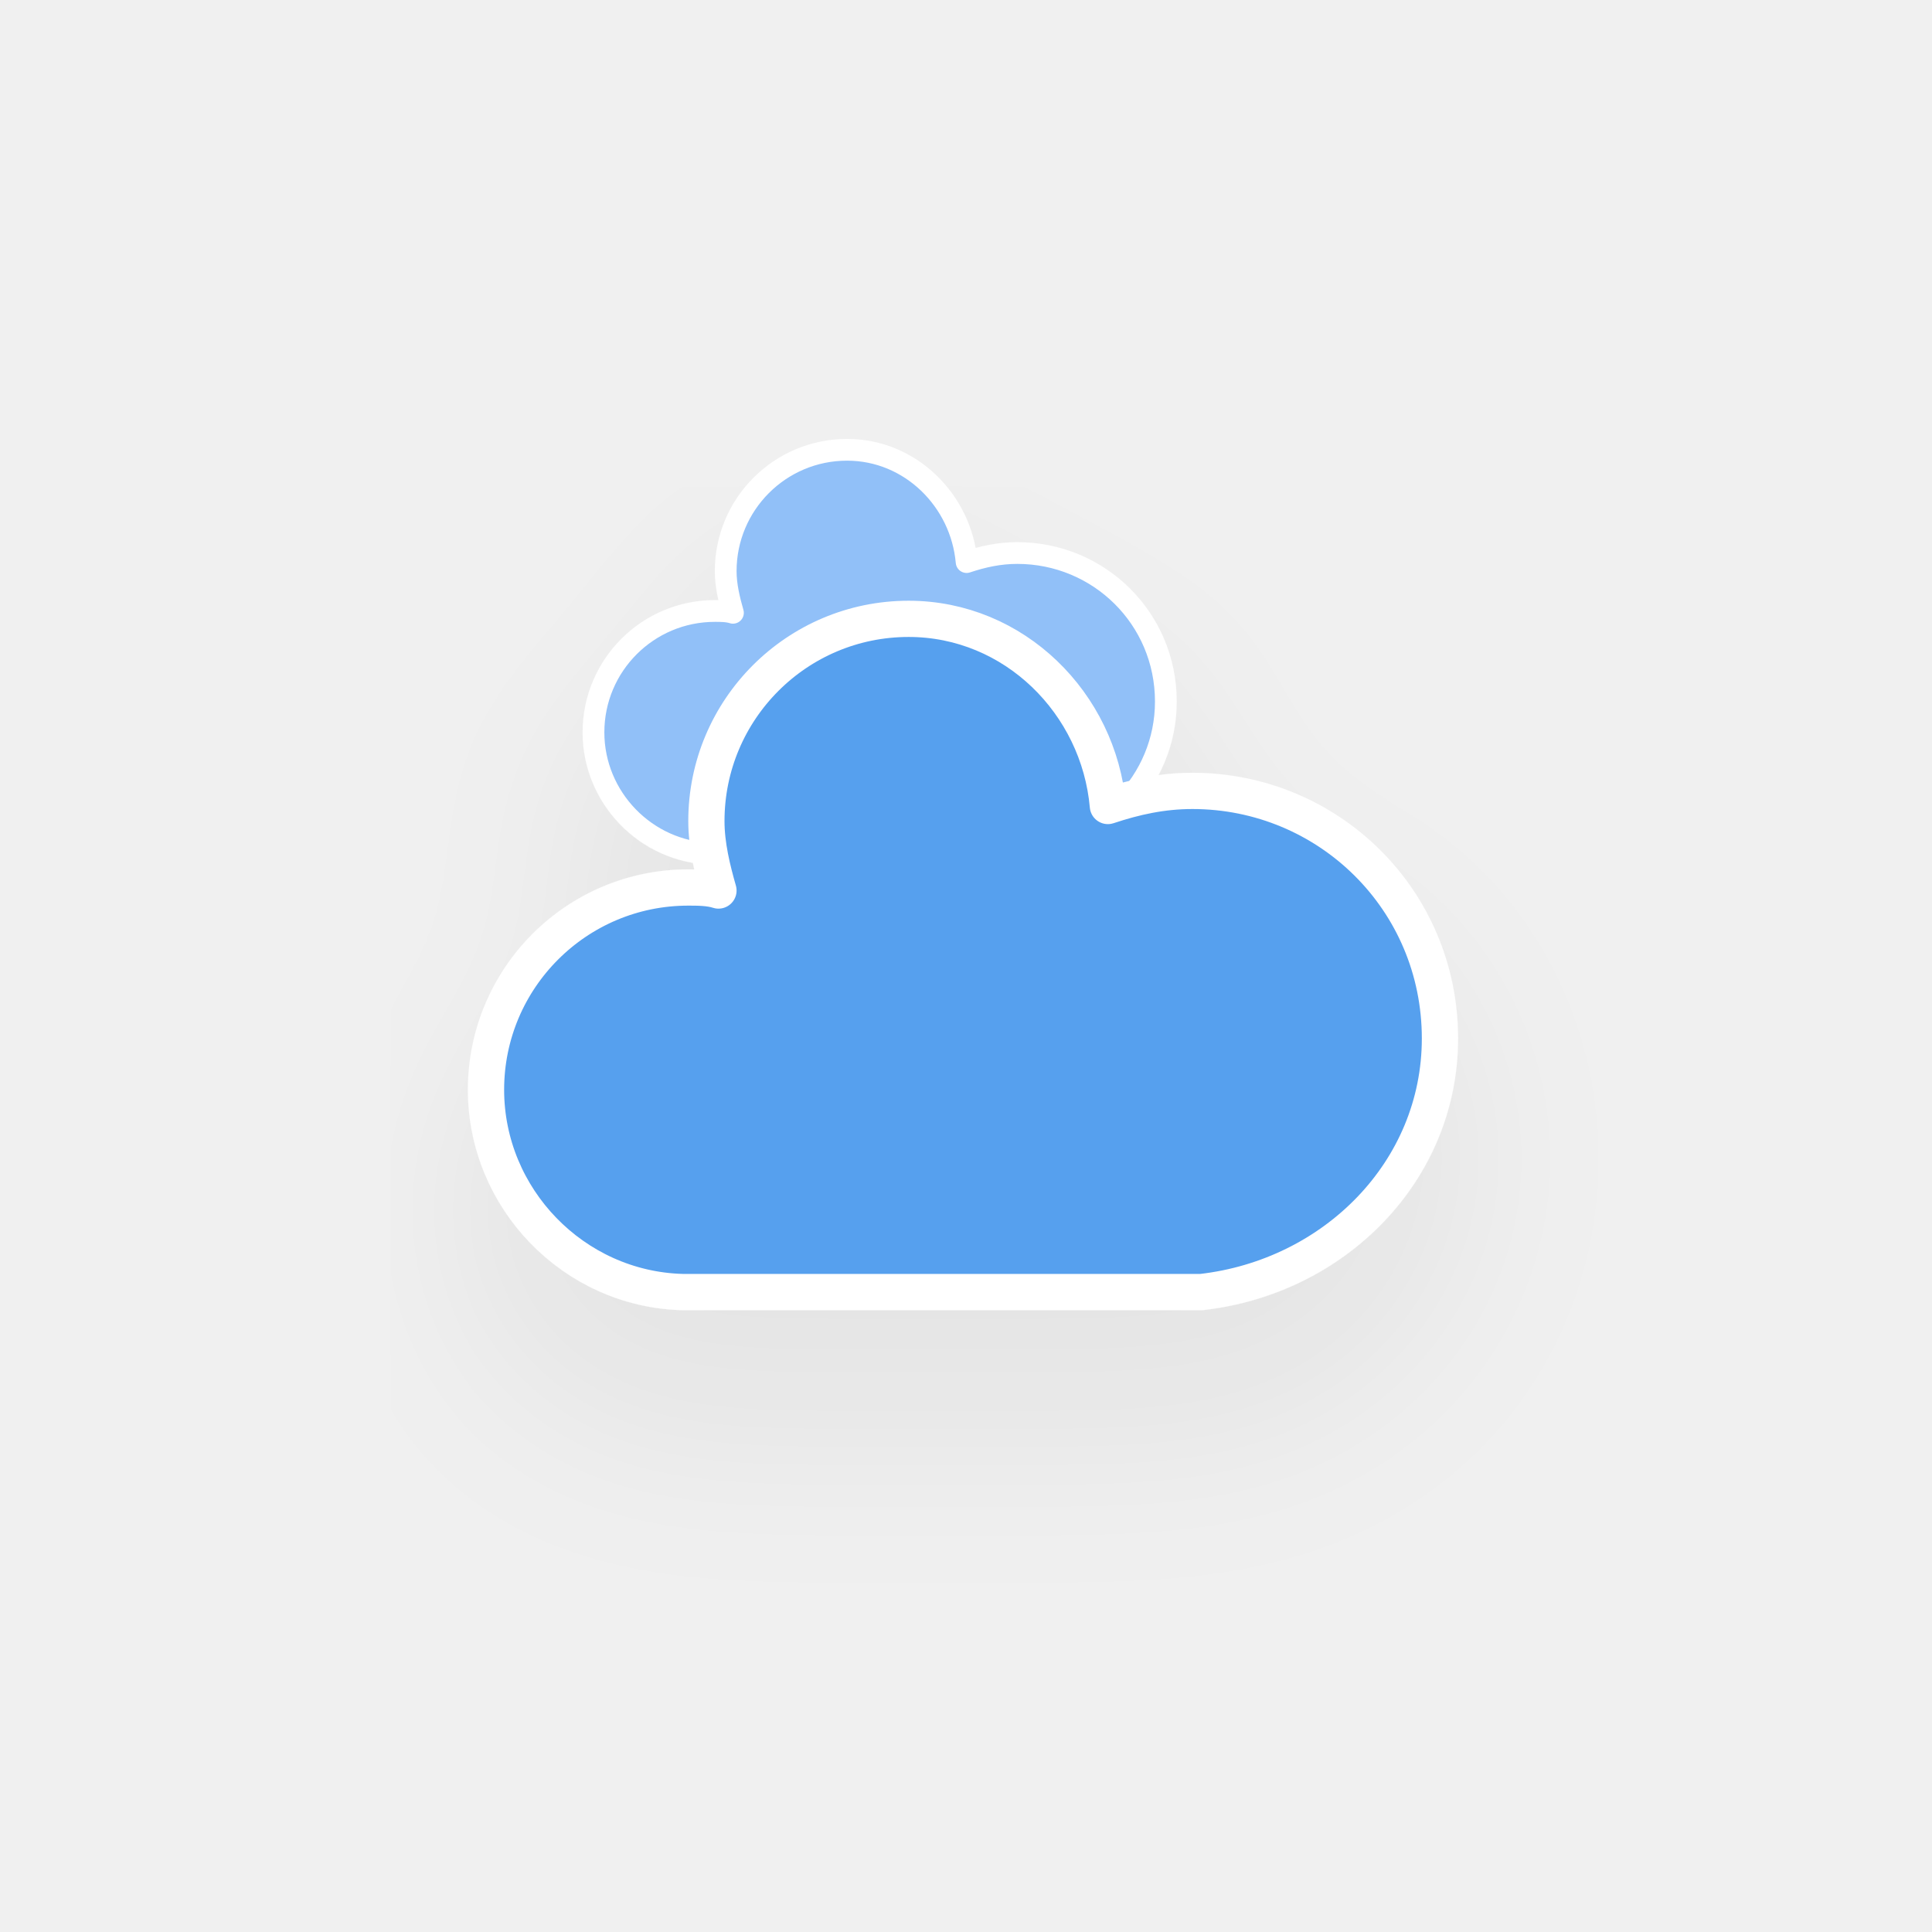
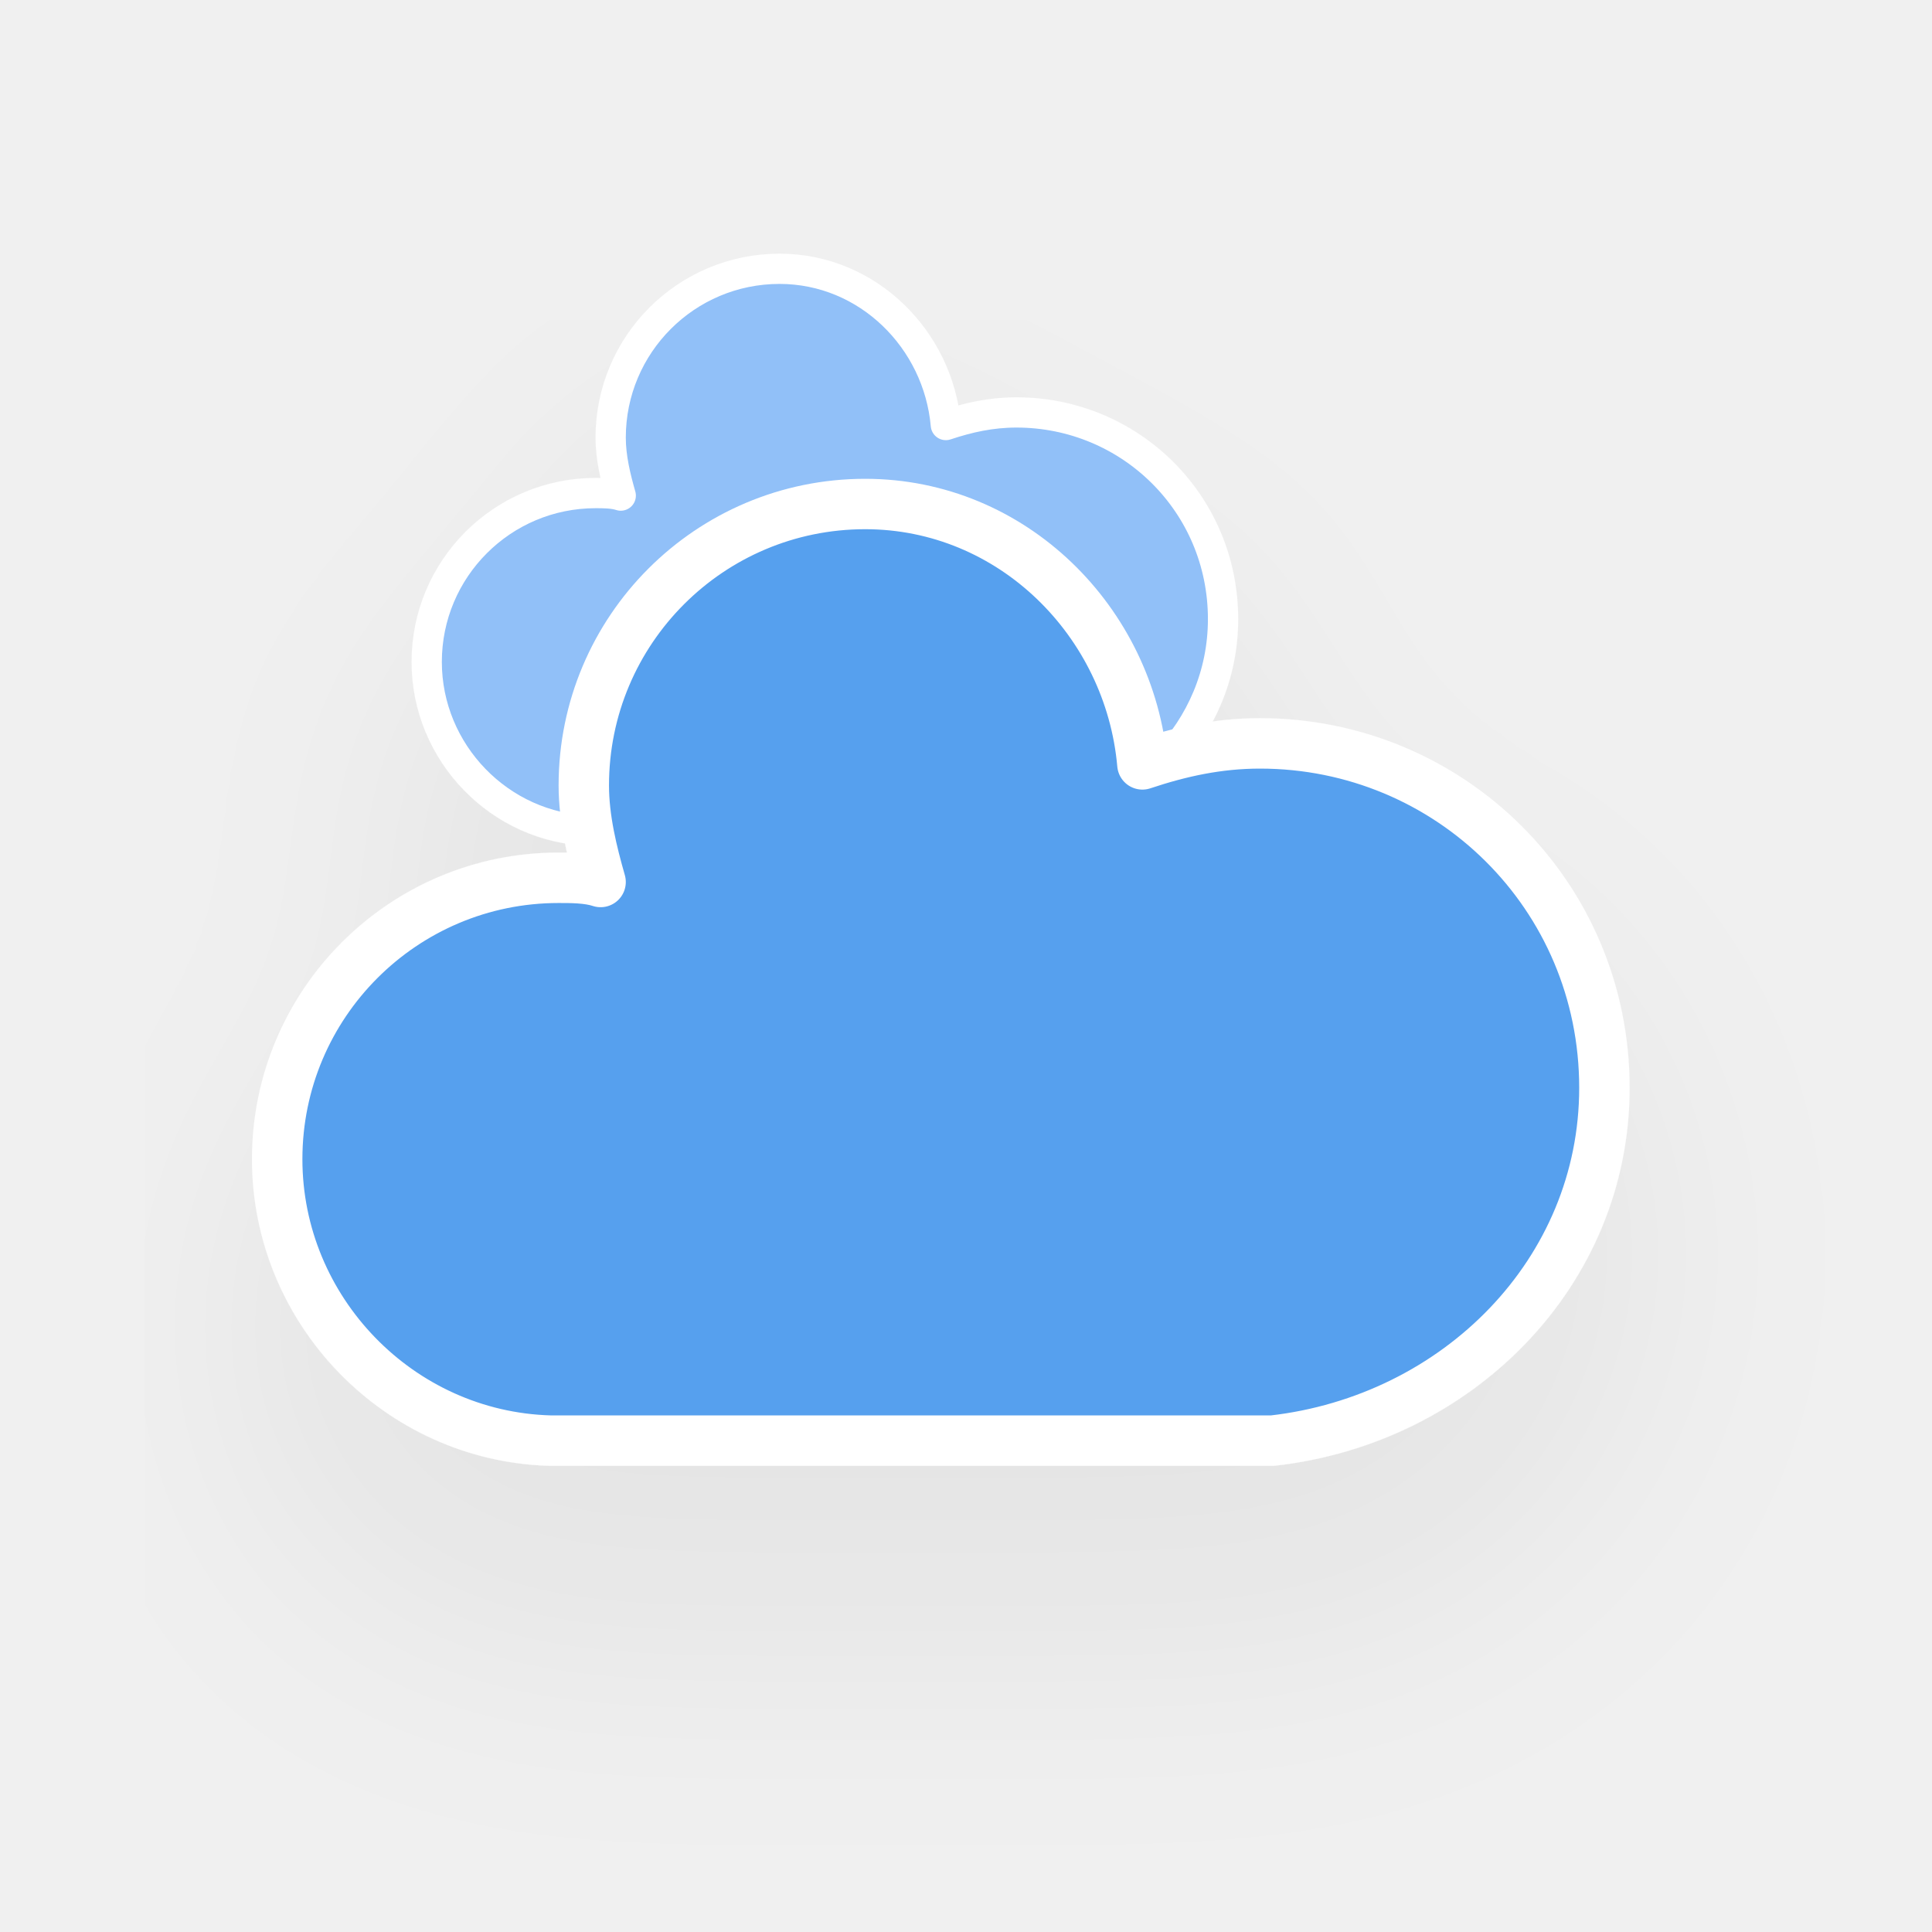
- <svg xmlns="http://www.w3.org/2000/svg" version="1.1" width="64" height="64" viewBox="0 0 64 64">
+ <svg xmlns="http://www.w3.org/2000/svg" version="1.1" width="64" height="64" viewBox="9.5 8.5 46 46">
  <defs>
    <filter id="blur" width="200%" height="200%">
      <feGaussianBlur in="SourceAlpha" stdDeviation="3" />
      <feOffset dx="0" dy="4" result="offsetblur" />
      <feComponentTransfer>
        <feFuncA type="linear" slope="0.05" />
      </feComponentTransfer>
      <feMerge>
        <feMergeNode />
        <feMergeNode in="SourceGraphic" />
      </feMerge>
    </filter>
    <style type="text/css">
/*
** CLOUDS
*/
@keyframes am-weather-cloud-1 {
  0% {
            transform: translate(-5px,0px);
  }

  50% {
            transform: translate(10px,0px);
  }

  100% {
            transform: translate(-5px,0px);
  }
}

.am-weather-cloud-1 {
          animation-name: am-weather-cloud-1;
          animation-duration: 7s;
          animation-timing-function: linear;
          animation-iteration-count: infinite;
}

@keyframes am-weather-cloud-2 {
  0% {
            transform: translate(0px,0px);
  }

  50% {
            transform: translate(2px,0px);
  }

  100% {
            transform: translate(0px,0px);
  }
}

.am-weather-cloud-2 {
          animation-name: am-weather-cloud-2;
          animation-duration: 3s;
          animation-timing-function: linear;
          animation-iteration-count: infinite;
}

/*
** SUN
*/
@keyframes am-weather-sun {
  0% {
            transform: rotate(0deg);
  }

  100% {
            transform: rotate(360deg);
  }
}

.am-weather-sun {
          animation-name: am-weather-sun;
          animation-duration: 9s;
          animation-timing-function: linear;
          animation-iteration-count: infinite;
}

@keyframes am-weather-sun-shiny {
  0% {
    stroke-dasharray: 3px 10px;
    stroke-dashoffset: 0px;
  }

  50% {
    stroke-dasharray: 0.1px 10px;
    stroke-dashoffset: -1px;
  }

  100% {
    stroke-dasharray: 3px 10px;
    stroke-dashoffset: 0px;
  }
}

.am-weather-sun-shiny line {
          animation-name: am-weather-sun-shiny;
          animation-duration: 2s;
          animation-timing-function: linear;
          animation-iteration-count: infinite;
}




/*
** MOON
*/
@keyframes am-weather-moon {
  0% {
            transform: rotate(0deg);
  }

  50% {
            transform: rotate(15deg);
  }

  100% {
            transform: rotate(0deg);
  }
}

.am-weather-moon {
          animation-name: am-weather-moon;
          animation-duration: 6s;
          animation-timing-function: linear;
          animation-iteration-count: infinite;
  -webkit-transform-origin: 12.5px 15.15px 0; /* TODO FF CENTER ISSUE */
     -moz-transform-origin: 12.5px 15.15px 0; /* TODO FF CENTER ISSUE */
      -ms-transform-origin: 12.5px 15.15px 0; /* TODO FF CENTER ISSUE */
          transform-origin: 12.5px 15.15px 0; /* TODO FF CENTER ISSUE */
}

@keyframes am-weather-moon-star-1 {
  0% {
    opacity: 0;
  }

  100% {
    opacity: 1;
  }
}

.am-weather-moon-star-1 {
          animation-name: am-weather-moon-star-1;
          animation-delay: 3s;
          animation-duration: 5s;
          animation-timing-function: linear;
          animation-iteration-count: 1;
}

@keyframes am-weather-moon-star-2 {
  0% {
    opacity: 0;
  }

  100% {
    opacity: 1;
  }
}

.am-weather-moon-star-2 {
          animation-name: am-weather-moon-star-2;
          animation-delay: 5s;
          animation-duration: 4s;
          animation-timing-function: linear;
          animation-iteration-count: 1;
}

/*
** RAIN
*/
@keyframes am-weather-rain {
  0% {
    stroke-dashoffset: 0;
  }

  100% {
    stroke-dashoffset: -100;
  }
}

.am-weather-rain-1 {
          animation-name: am-weather-rain;
          animation-duration: 8s;
          animation-timing-function: linear;
          animation-iteration-count: infinite;
}

.am-weather-rain-2 {
          animation-name: am-weather-rain;
          animation-delay: 0.25s;
          animation-duration: 8s;
          animation-timing-function: linear;
          animation-iteration-count: infinite;
}


/*
** SNOW
*/
@keyframes am-weather-snow {
  0% {
            transform: translateX(0) translateY(0);
  }

  33.33% {
            transform: translateX(-1.2px) translateY(2px);
  }

  66.66% {
            transform: translateX(1.4px) translateY(4px);
    opacity: 1;
  }

  100% {
            transform: translateX(-1.6px) translateY(6px);
    opacity: 0;
  }
}

@keyframes am-weather-snow-reverse {
  0% {
            transform: translateX(0) translateY(0);
  }

  33.33% {
            transform: translateX(1.2px) translateY(2px);
  }

  66.66% {
            transform: translateX(-1.4px) translateY(4px);
    opacity: 1;
  }

  100% {
            transform: translateX(1.6px) translateY(6px);
    opacity: 0;
  }
}

.am-weather-snow-1 {
          animation-name: am-weather-snow;
          animation-duration: 2s;
          animation-timing-function: linear;
          animation-iteration-count: infinite;
}

.am-weather-snow-2 {
          animation-name: am-weather-snow;
          animation-delay: 1.2s;
          animation-duration: 2s;
          animation-timing-function: linear;
          animation-iteration-count: infinite;
}

.am-weather-snow-3 {
          animation-name: am-weather-snow-reverse;
          animation-duration: 2s;
          animation-timing-function: linear;
          animation-iteration-count: infinite;
}

/*
** EASING
*/
.am-weather-easing-ease-in-out {
          animation-timing-function: ease-in-out;
}

        </style>
  </defs>
  <g filter="url(#blur)" id="cloudy">
    <g transform="translate(20,10)">
      <g class="am-weather-cloud-1">
        <path d="M47.7,35.4     c0-4.6-3.7-8.2-8.2-8.2c-1,0-1.9,0.2-2.8,0.5c-0.3-3.4-3.1-6.2-6.6-6.2c-3.7,0-6.7,3-6.7,6.7c0,0.8,0.2,1.6,0.4,2.3     c-0.3-0.1-0.7-0.1-1-0.1c-3.7,0-6.7,3-6.7,6.7c0,3.6,2.9,6.6,6.5,6.7l17.2,0C44.2,43.3,47.7,39.8,47.7,35.4z" fill="#91C0F8" stroke="white" stroke-linejoin="round" stroke-width="1.2" transform="translate(-10,-8), scale(0.6)" />
      </g>
      <g class="am-weather-cloud-2">
        <path d="M47.7,35.4     c0-4.6-3.7-8.2-8.2-8.2c-1,0-1.9,0.2-2.8,0.5c-0.3-3.4-3.1-6.2-6.6-6.2c-3.7,0-6.7,3-6.7,6.7c0,0.8,0.2,1.6,0.4,2.3     c-0.3-0.1-0.7-0.1-1-0.1c-3.7,0-6.7,3-6.7,6.7c0,3.6,2.9,6.6,6.5,6.7l17.2,0C44.2,43.3,47.7,39.8,47.7,35.4z" fill="#57A0EE" stroke="white" stroke-linejoin="round" stroke-width="1.2" transform="translate(-20,-11)" />
      </g>
    </g>
  </g>
</svg>
